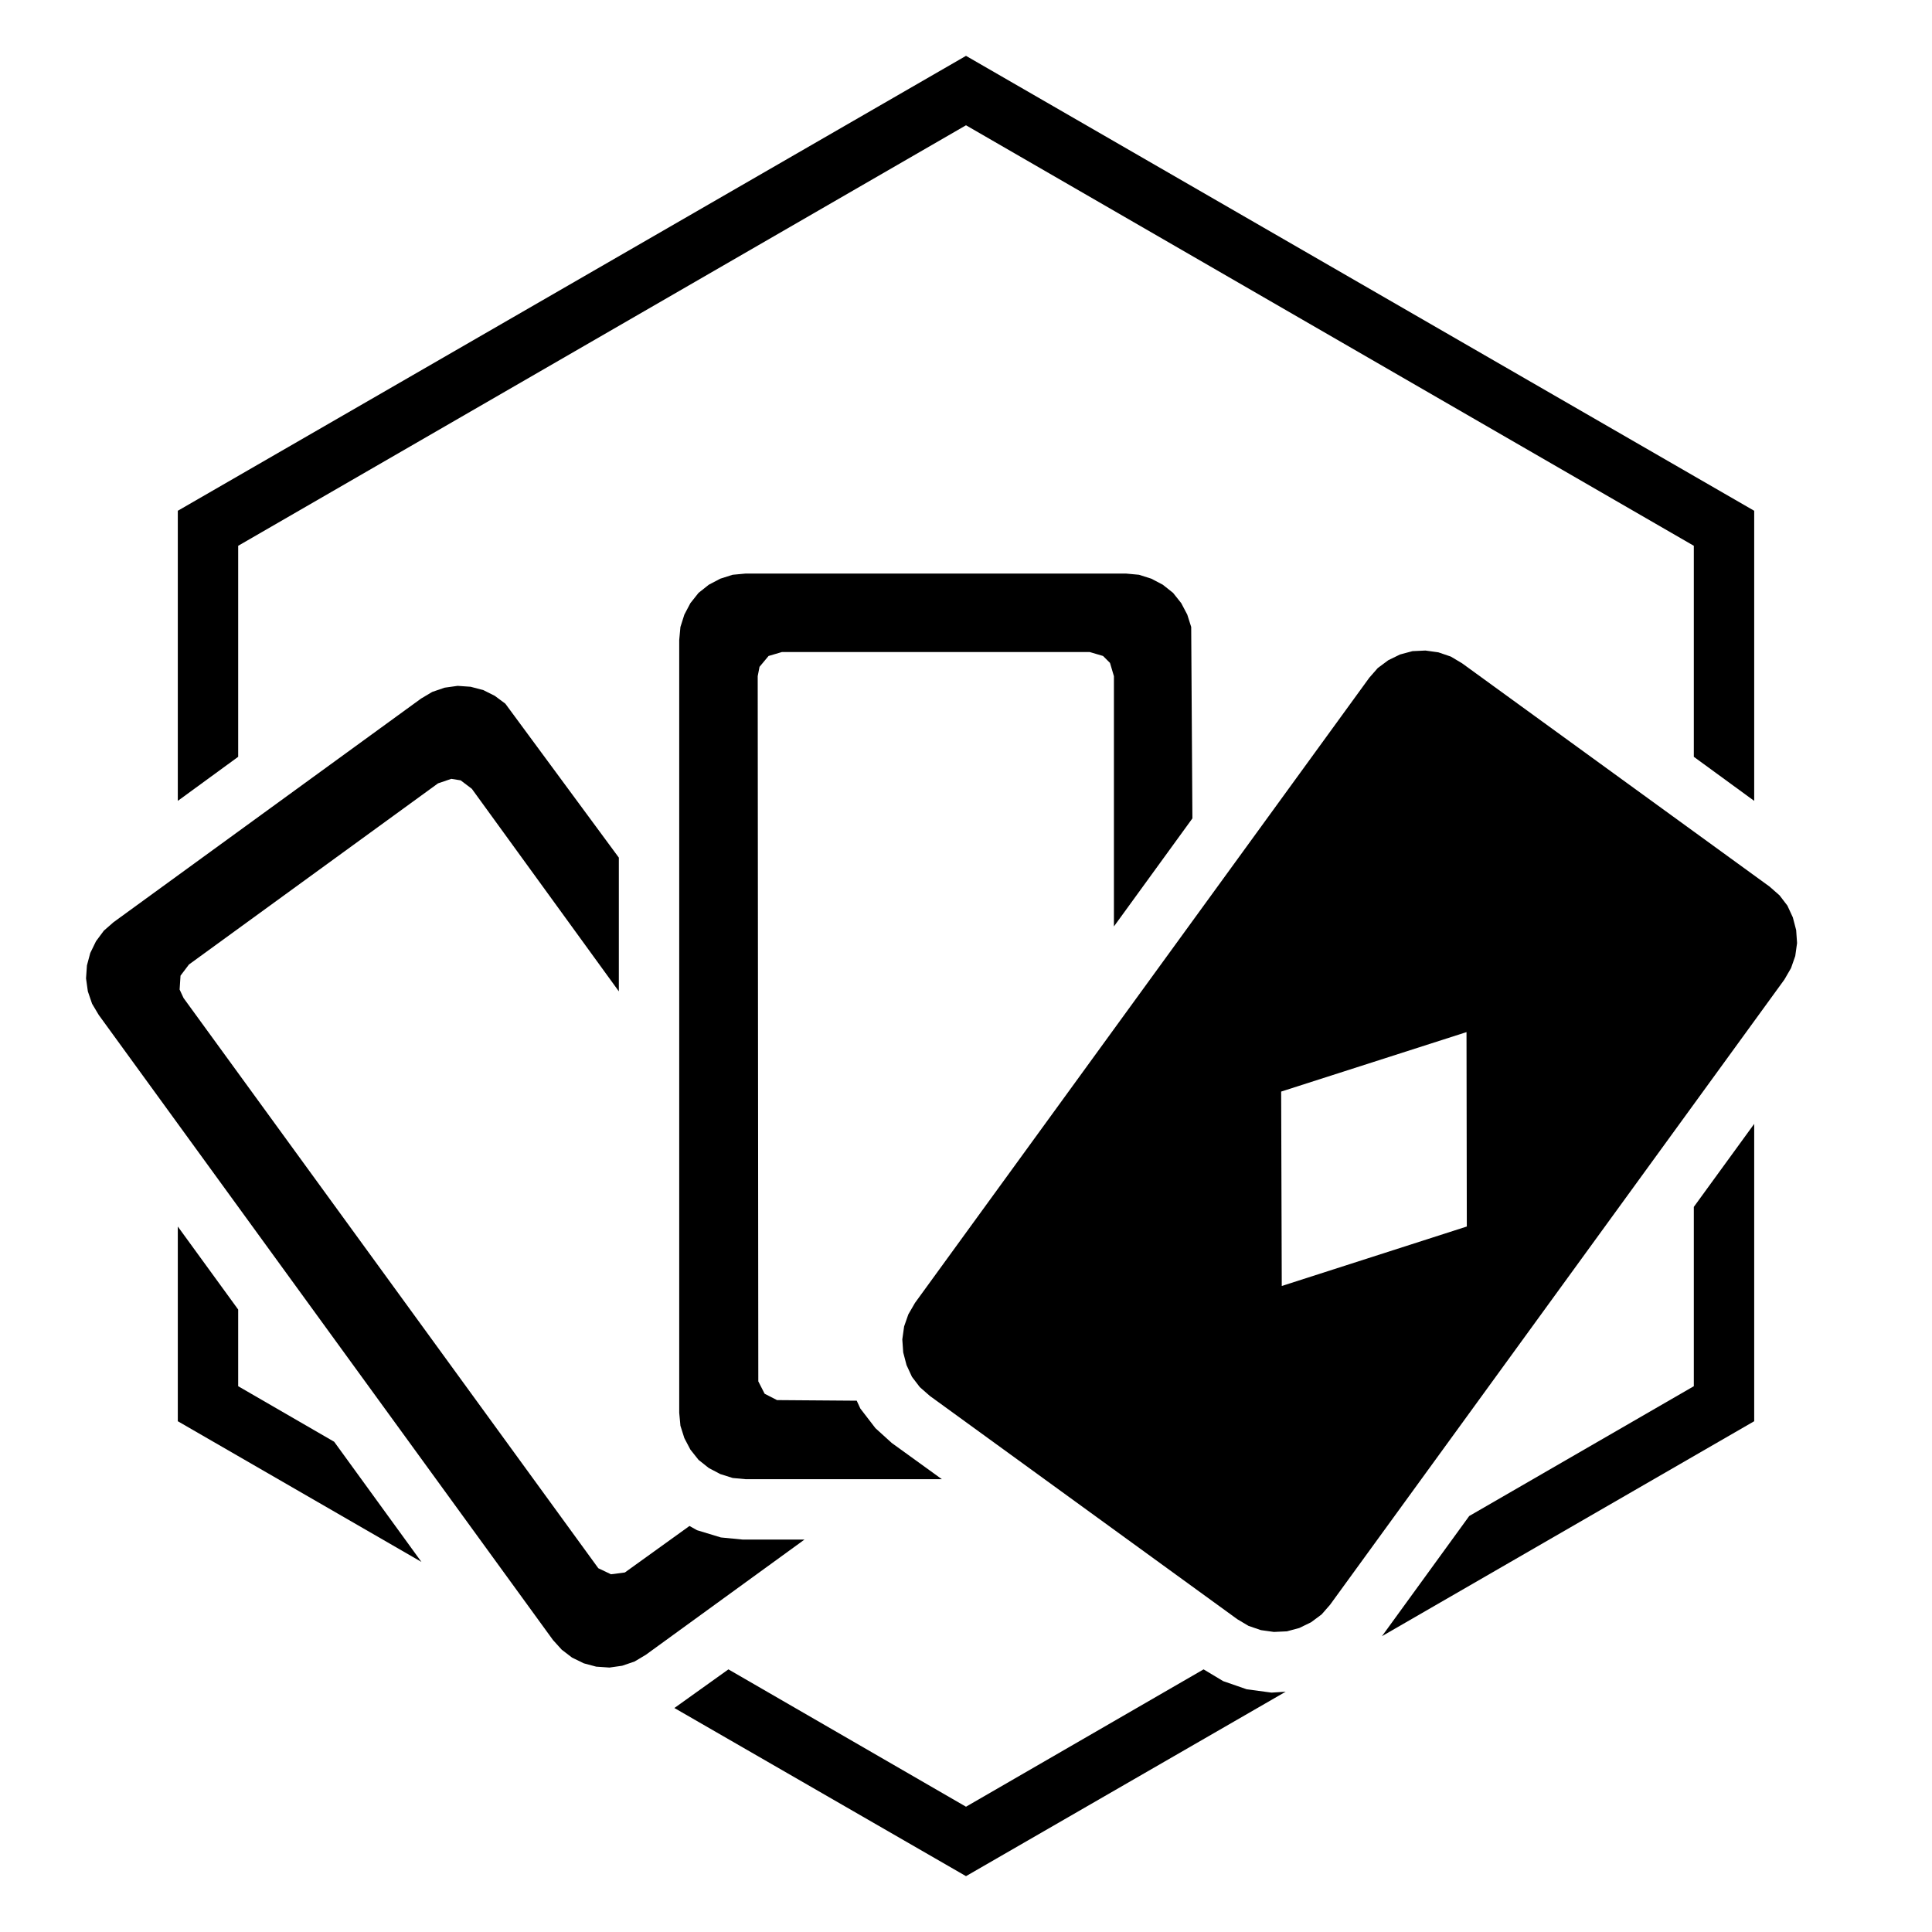
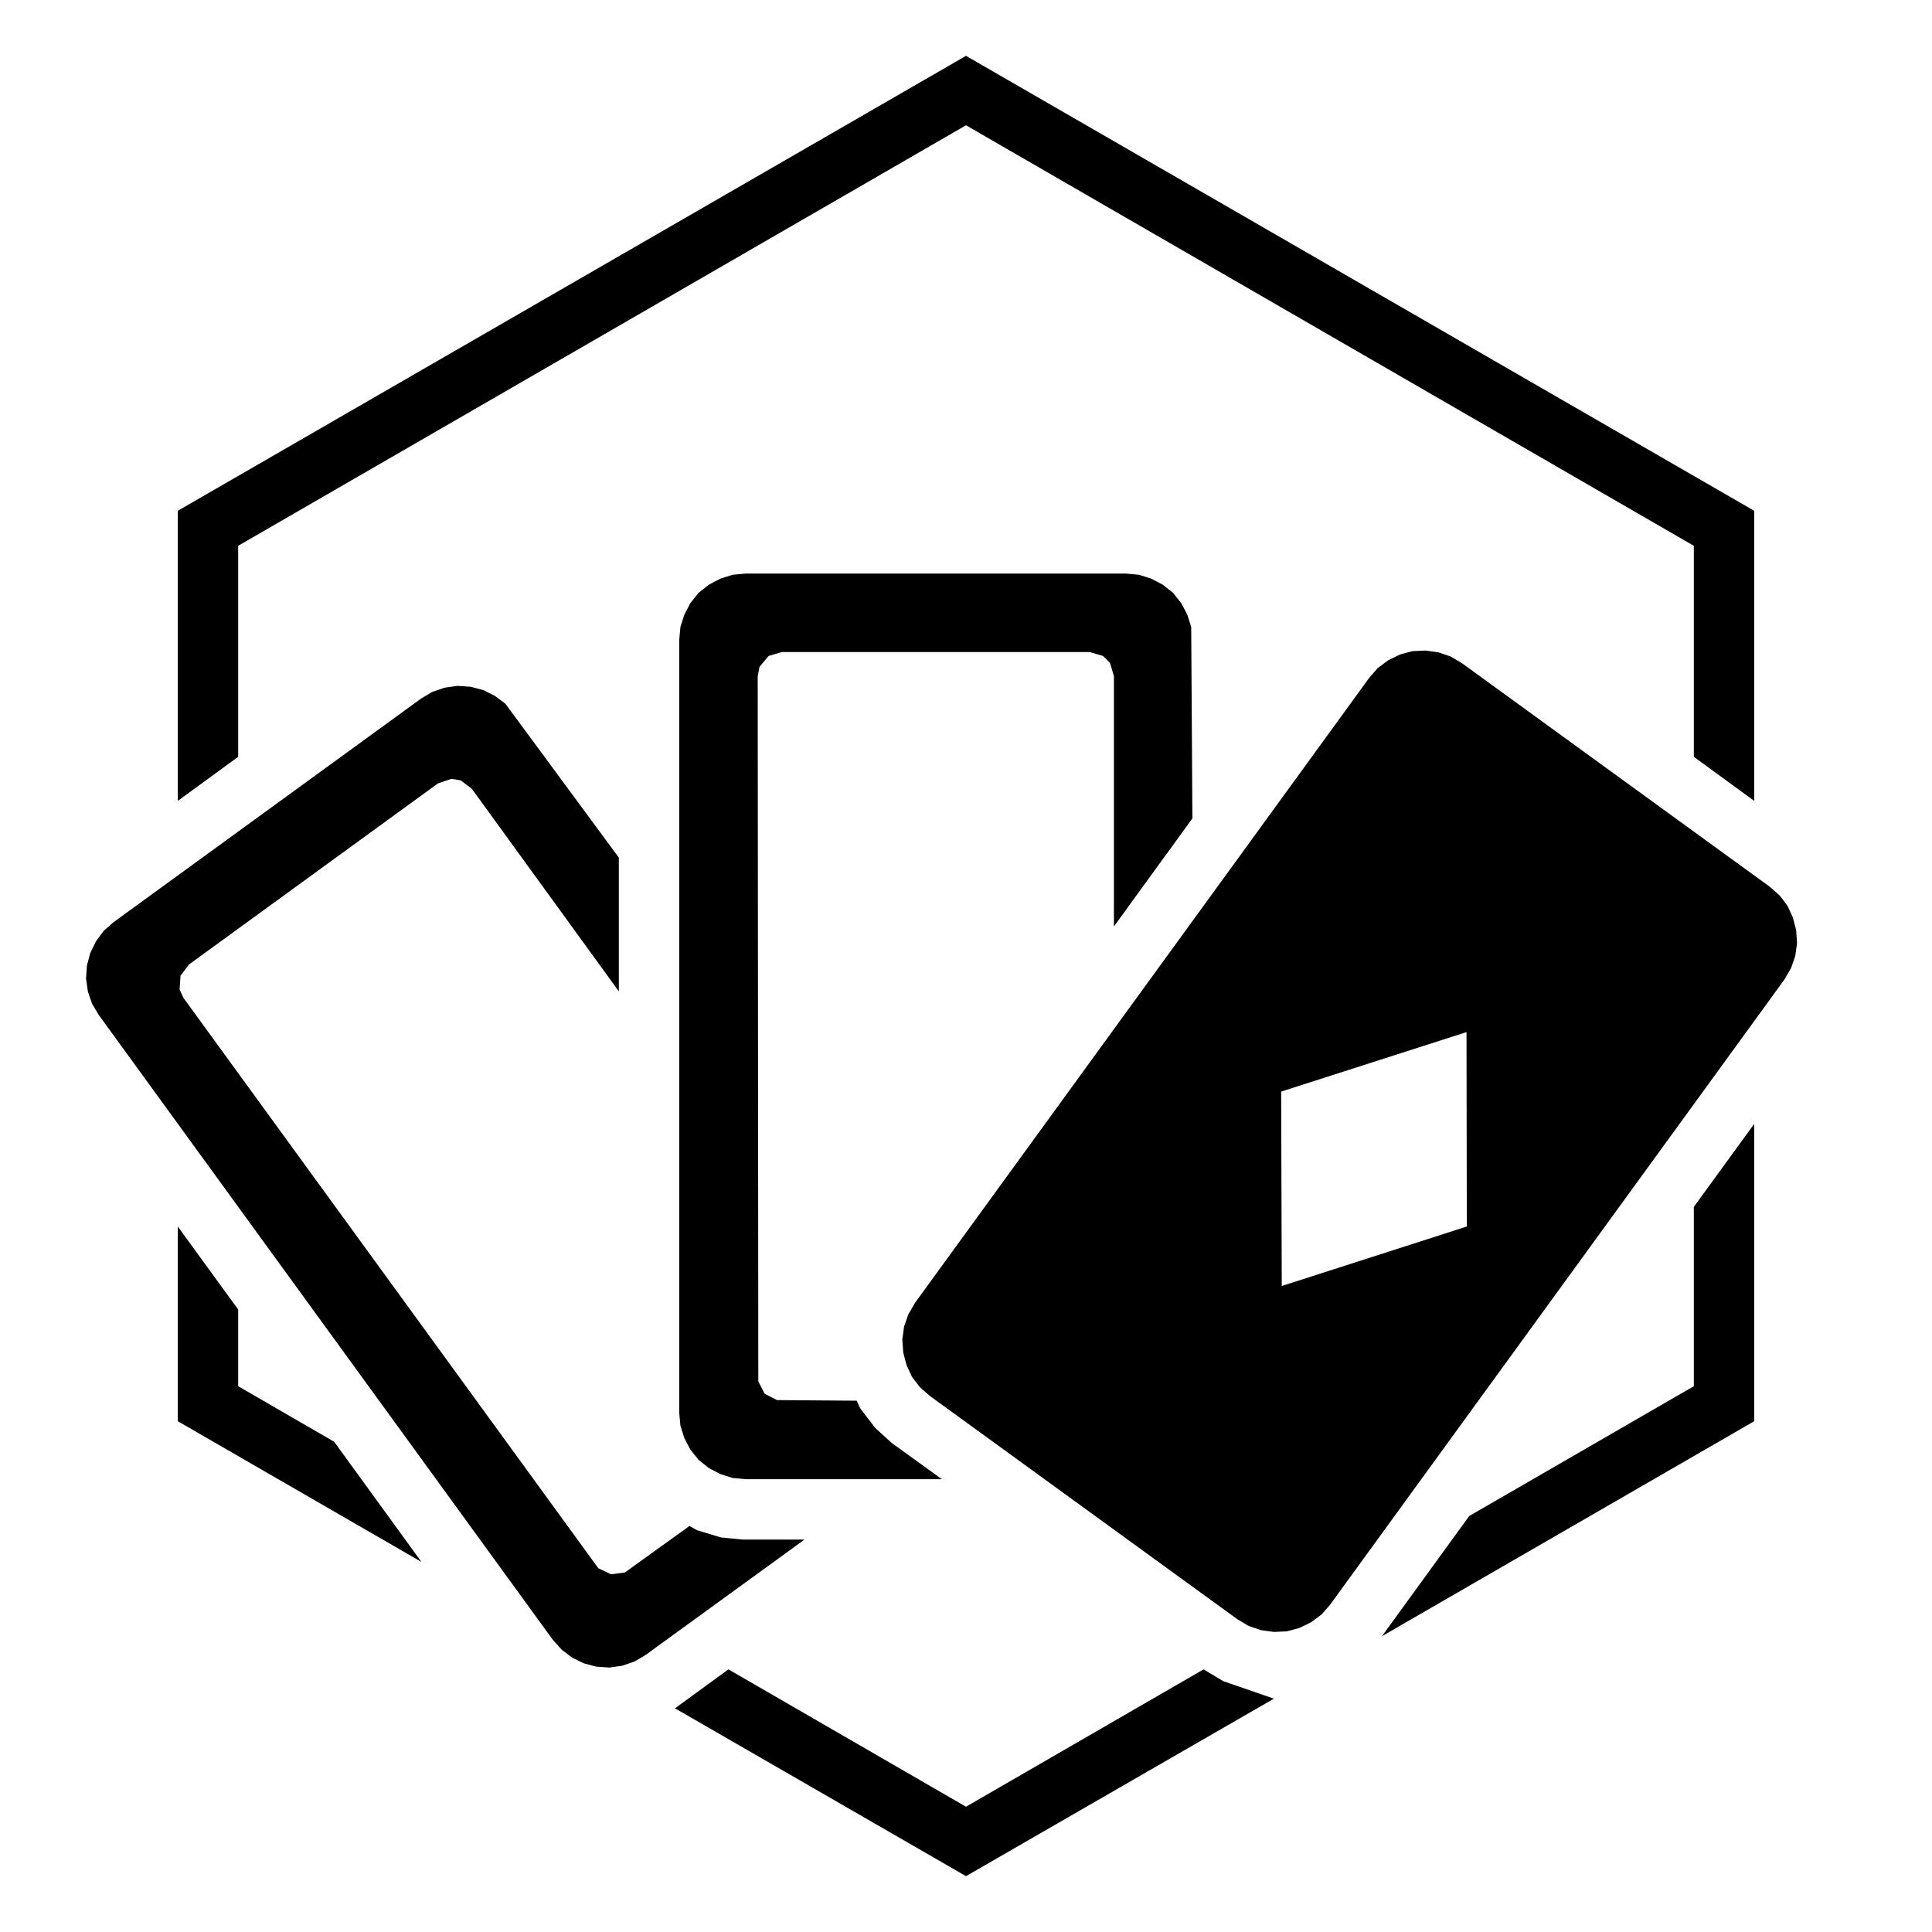
<svg xmlns="http://www.w3.org/2000/svg" viewBox="0 0 64 64">
-   <path fill="currentColor" fill-rule="evenodd" d="M32 1.85L5.89 16.92V26.53L7.89 25.07V18.08L32 4.15L56.11 18.08V25.07L58.11 26.53V16.92ZM45.78 54.2L58.11 47.08V37.23L56.11 39.98V45.92L48.67 50.22ZM5.89 40.63V47.08L13.96 51.74L11.07 47.76L7.89 45.92V43.38ZM22.34 56.58L32 62.15L42.59 56.04L42.12 56.07L41.3 55.96L40.52 55.69L39.87 55.3L32 59.85L24.13 55.3Z" />
+   <path fill="currentColor" fill-rule="evenodd" d="M32 1.85L5.89 16.92V26.53L7.89 25.07V18.08L32 4.15L56.11 18.08V25.07L58.11 26.53V16.92ZM45.78 54.2L58.11 47.08V37.23L56.11 39.98V45.92L48.67 50.22ZM5.89 40.63V47.08L13.96 51.74L11.07 47.76L7.89 45.92V43.38ZM22.36 56.59L32 62.15L42.2 56.27L40.52 55.69L39.87 55.3L32 59.85L24.13 55.3Z" />
  <path fill="currentColor" fill-rule="evenodd" d="M37.3 19H24.7L24.27 19.04L23.86 19.17L23.48 19.37L23.14 19.64L22.87 19.98L22.67 20.36L22.54 20.77L22.5 21.2V46.8L22.54 47.23L22.67 47.64L22.87 48.02L23.14 48.36L23.48 48.63L23.86 48.83L24.27 48.96L24.7 49H31.2L29.54 47.8L29 47.31L28.5 46.66L28.38 46.4L25.74 46.38L25.33 46.17L25.12 45.76L25.1 22.4L25.16 22.09L25.46 21.73L25.9 21.6H36.1L36.54 21.73L36.77 21.96L36.9 22.4V30.69L39.5 27.11L39.46 20.77L39.33 20.36L39.13 19.98L38.86 19.64L38.52 19.37L38.14 19.17L37.73 19.04ZM58.62 29.37L48.43 21.97L48.06 21.75L47.65 21.61L47.22 21.55L46.79 21.57L46.38 21.68L45.99 21.87L45.64 22.13L45.36 22.45L30.31 43.16L30.09 43.54L29.95 43.94L29.89 44.37L29.92 44.8L30.03 45.22L30.21 45.61L30.47 45.95L30.8 46.24L40.99 53.64L41.36 53.86L41.77 54L42.2 54.06L42.63 54.04L43.04 53.93L43.43 53.74L43.78 53.48L44.06 53.16L59.11 32.45L59.33 32.07L59.47 31.67L59.53 31.24L59.5 30.81L59.39 30.39L59.21 30L58.95 29.66ZM48.58 34.19L48.59 40.63L42.46 42.6L42.44 36.16ZM13.95 23.14L3.76 30.55L3.44 30.83L3.18 31.18L2.99 31.57L2.88 31.98L2.85 32.41L2.91 32.84L3.05 33.25L3.27 33.62L18.32 54.33L18.61 54.65L18.95 54.91L19.34 55.1L19.75 55.21L20.19 55.24L20.61 55.18L21.02 55.04L21.39 54.82L26.65 51H24.6L23.88 50.93L23.09 50.69L22.84 50.55L20.7 52.09L20.24 52.15L19.82 51.95L6.08 33.06L5.95 32.78L5.98 32.32L6.26 31.95L14.51 25.95L14.95 25.8L15.26 25.85L15.63 26.13L20.5 32.84V28.41L16.74 23.31L16.39 23.05L16.01 22.86L15.59 22.75L15.16 22.72L14.73 22.78L14.32 22.92Z" />
</svg>
